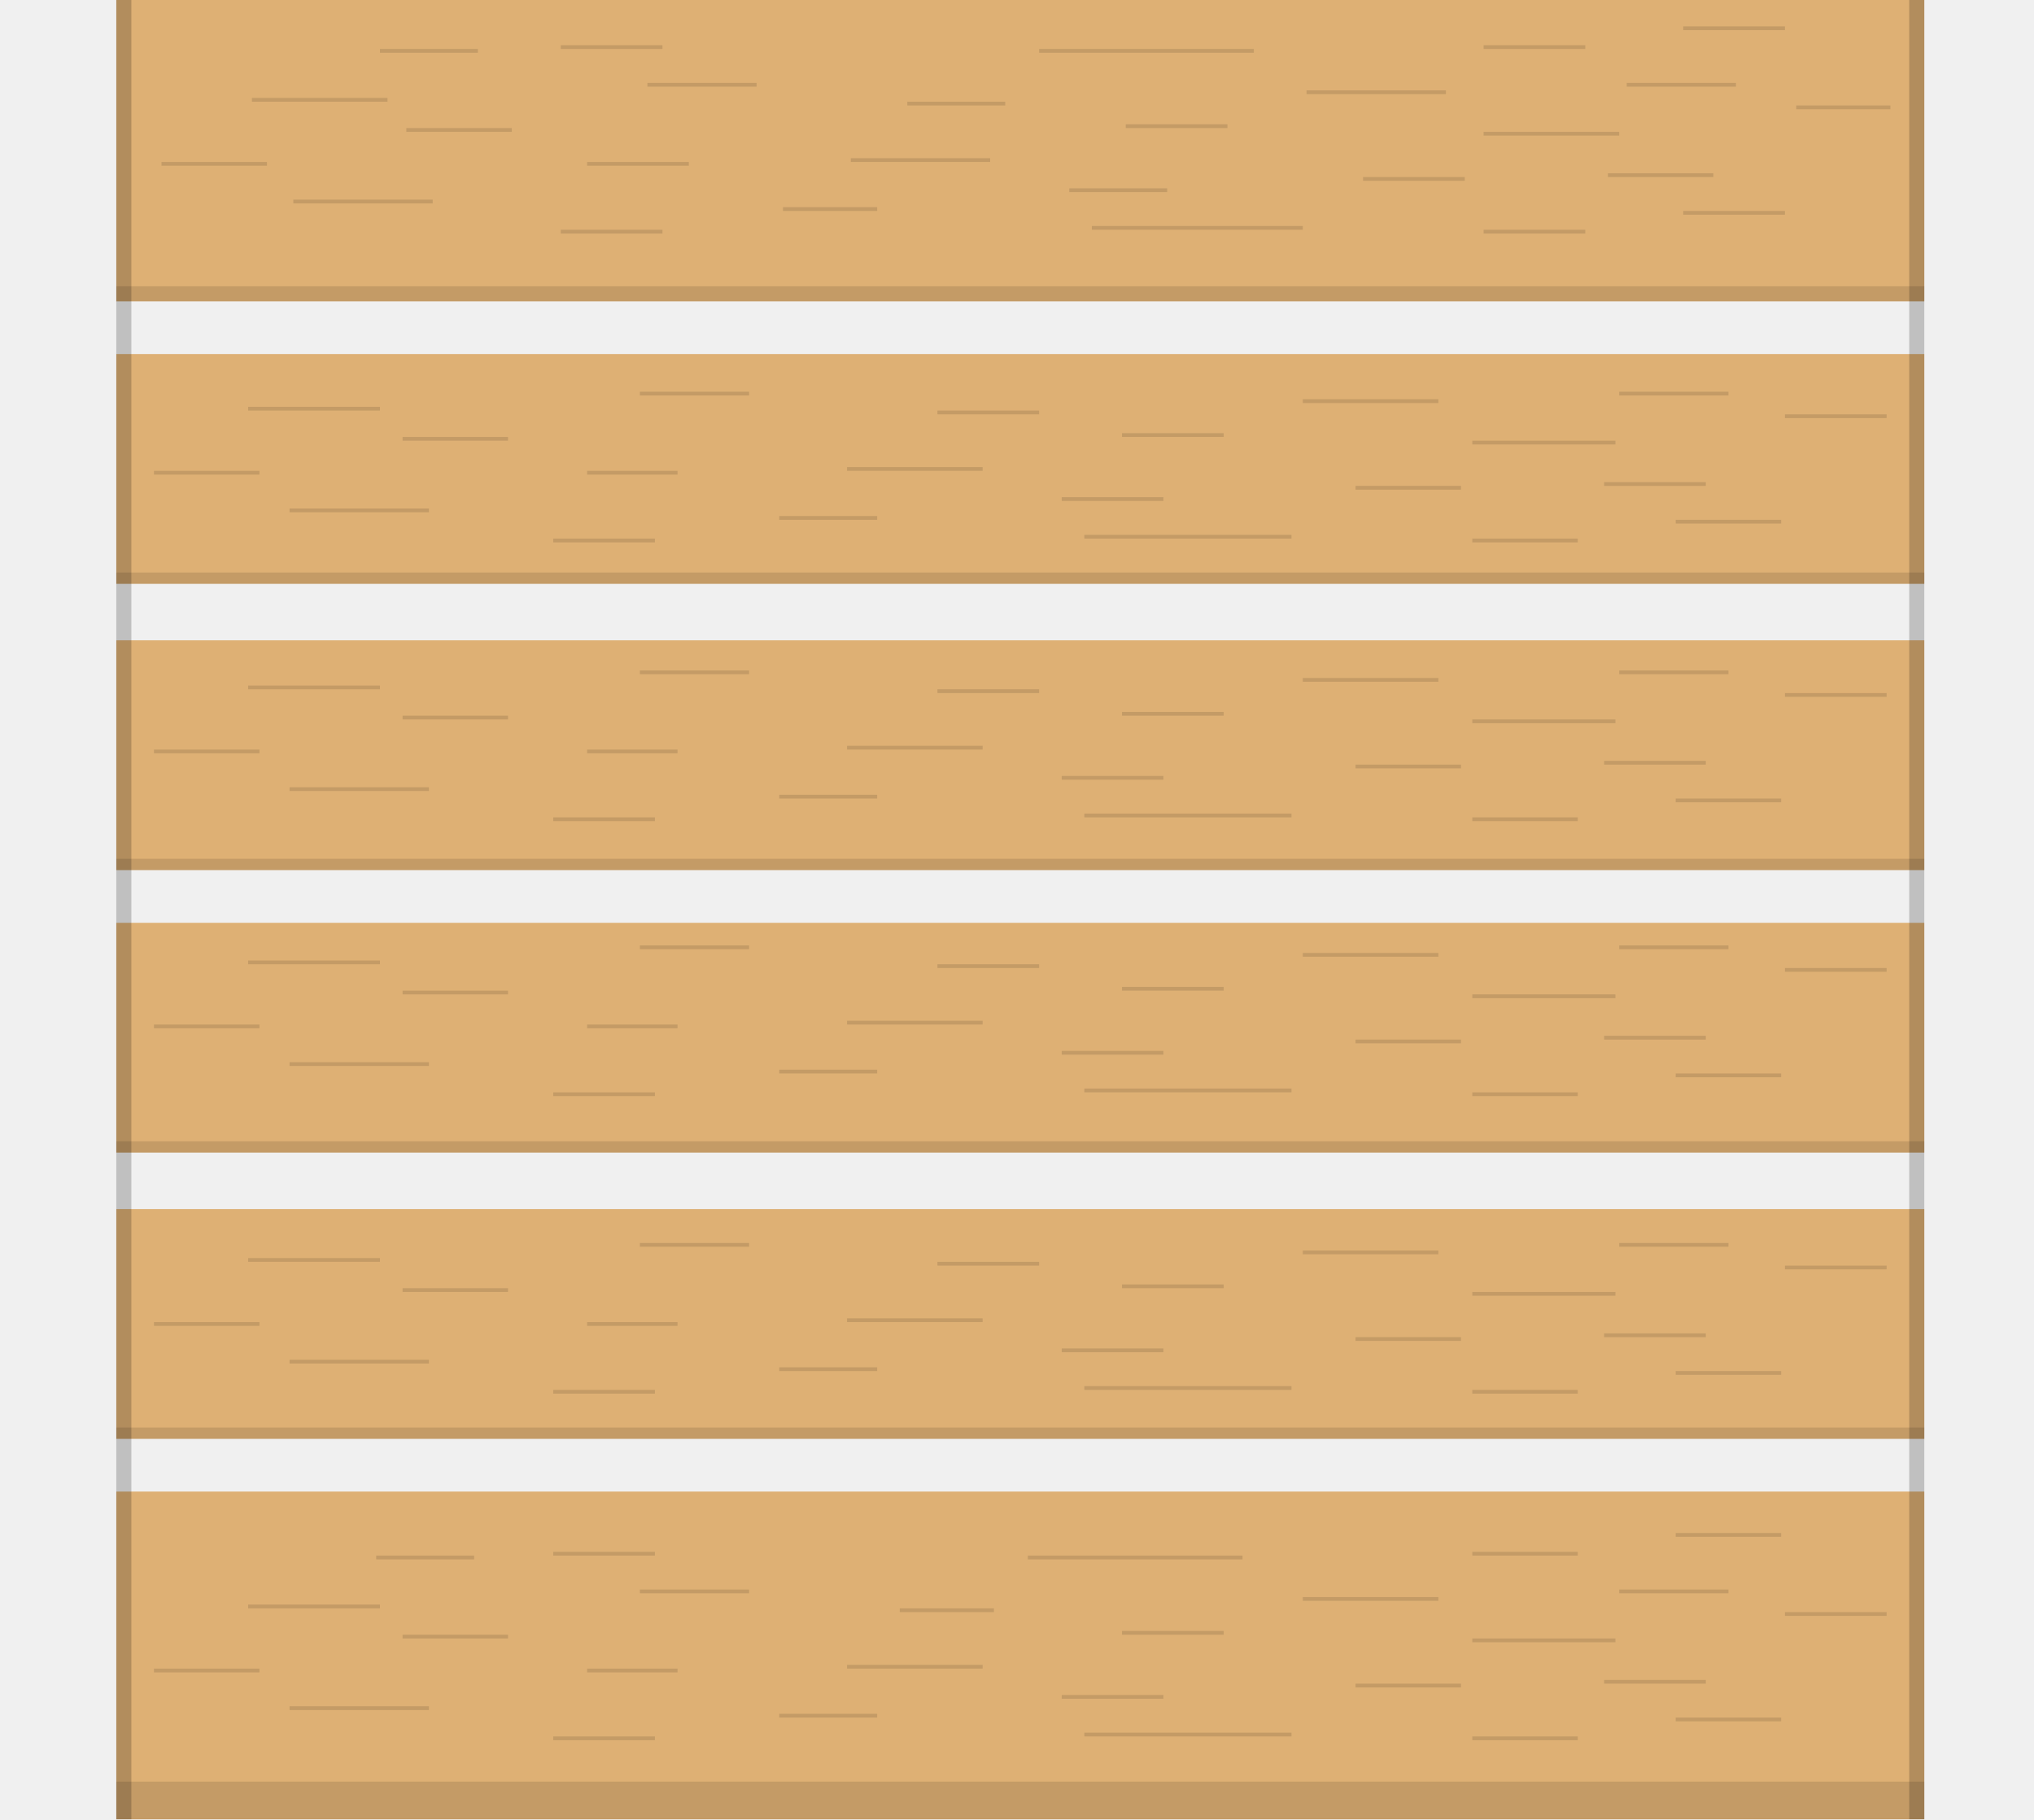
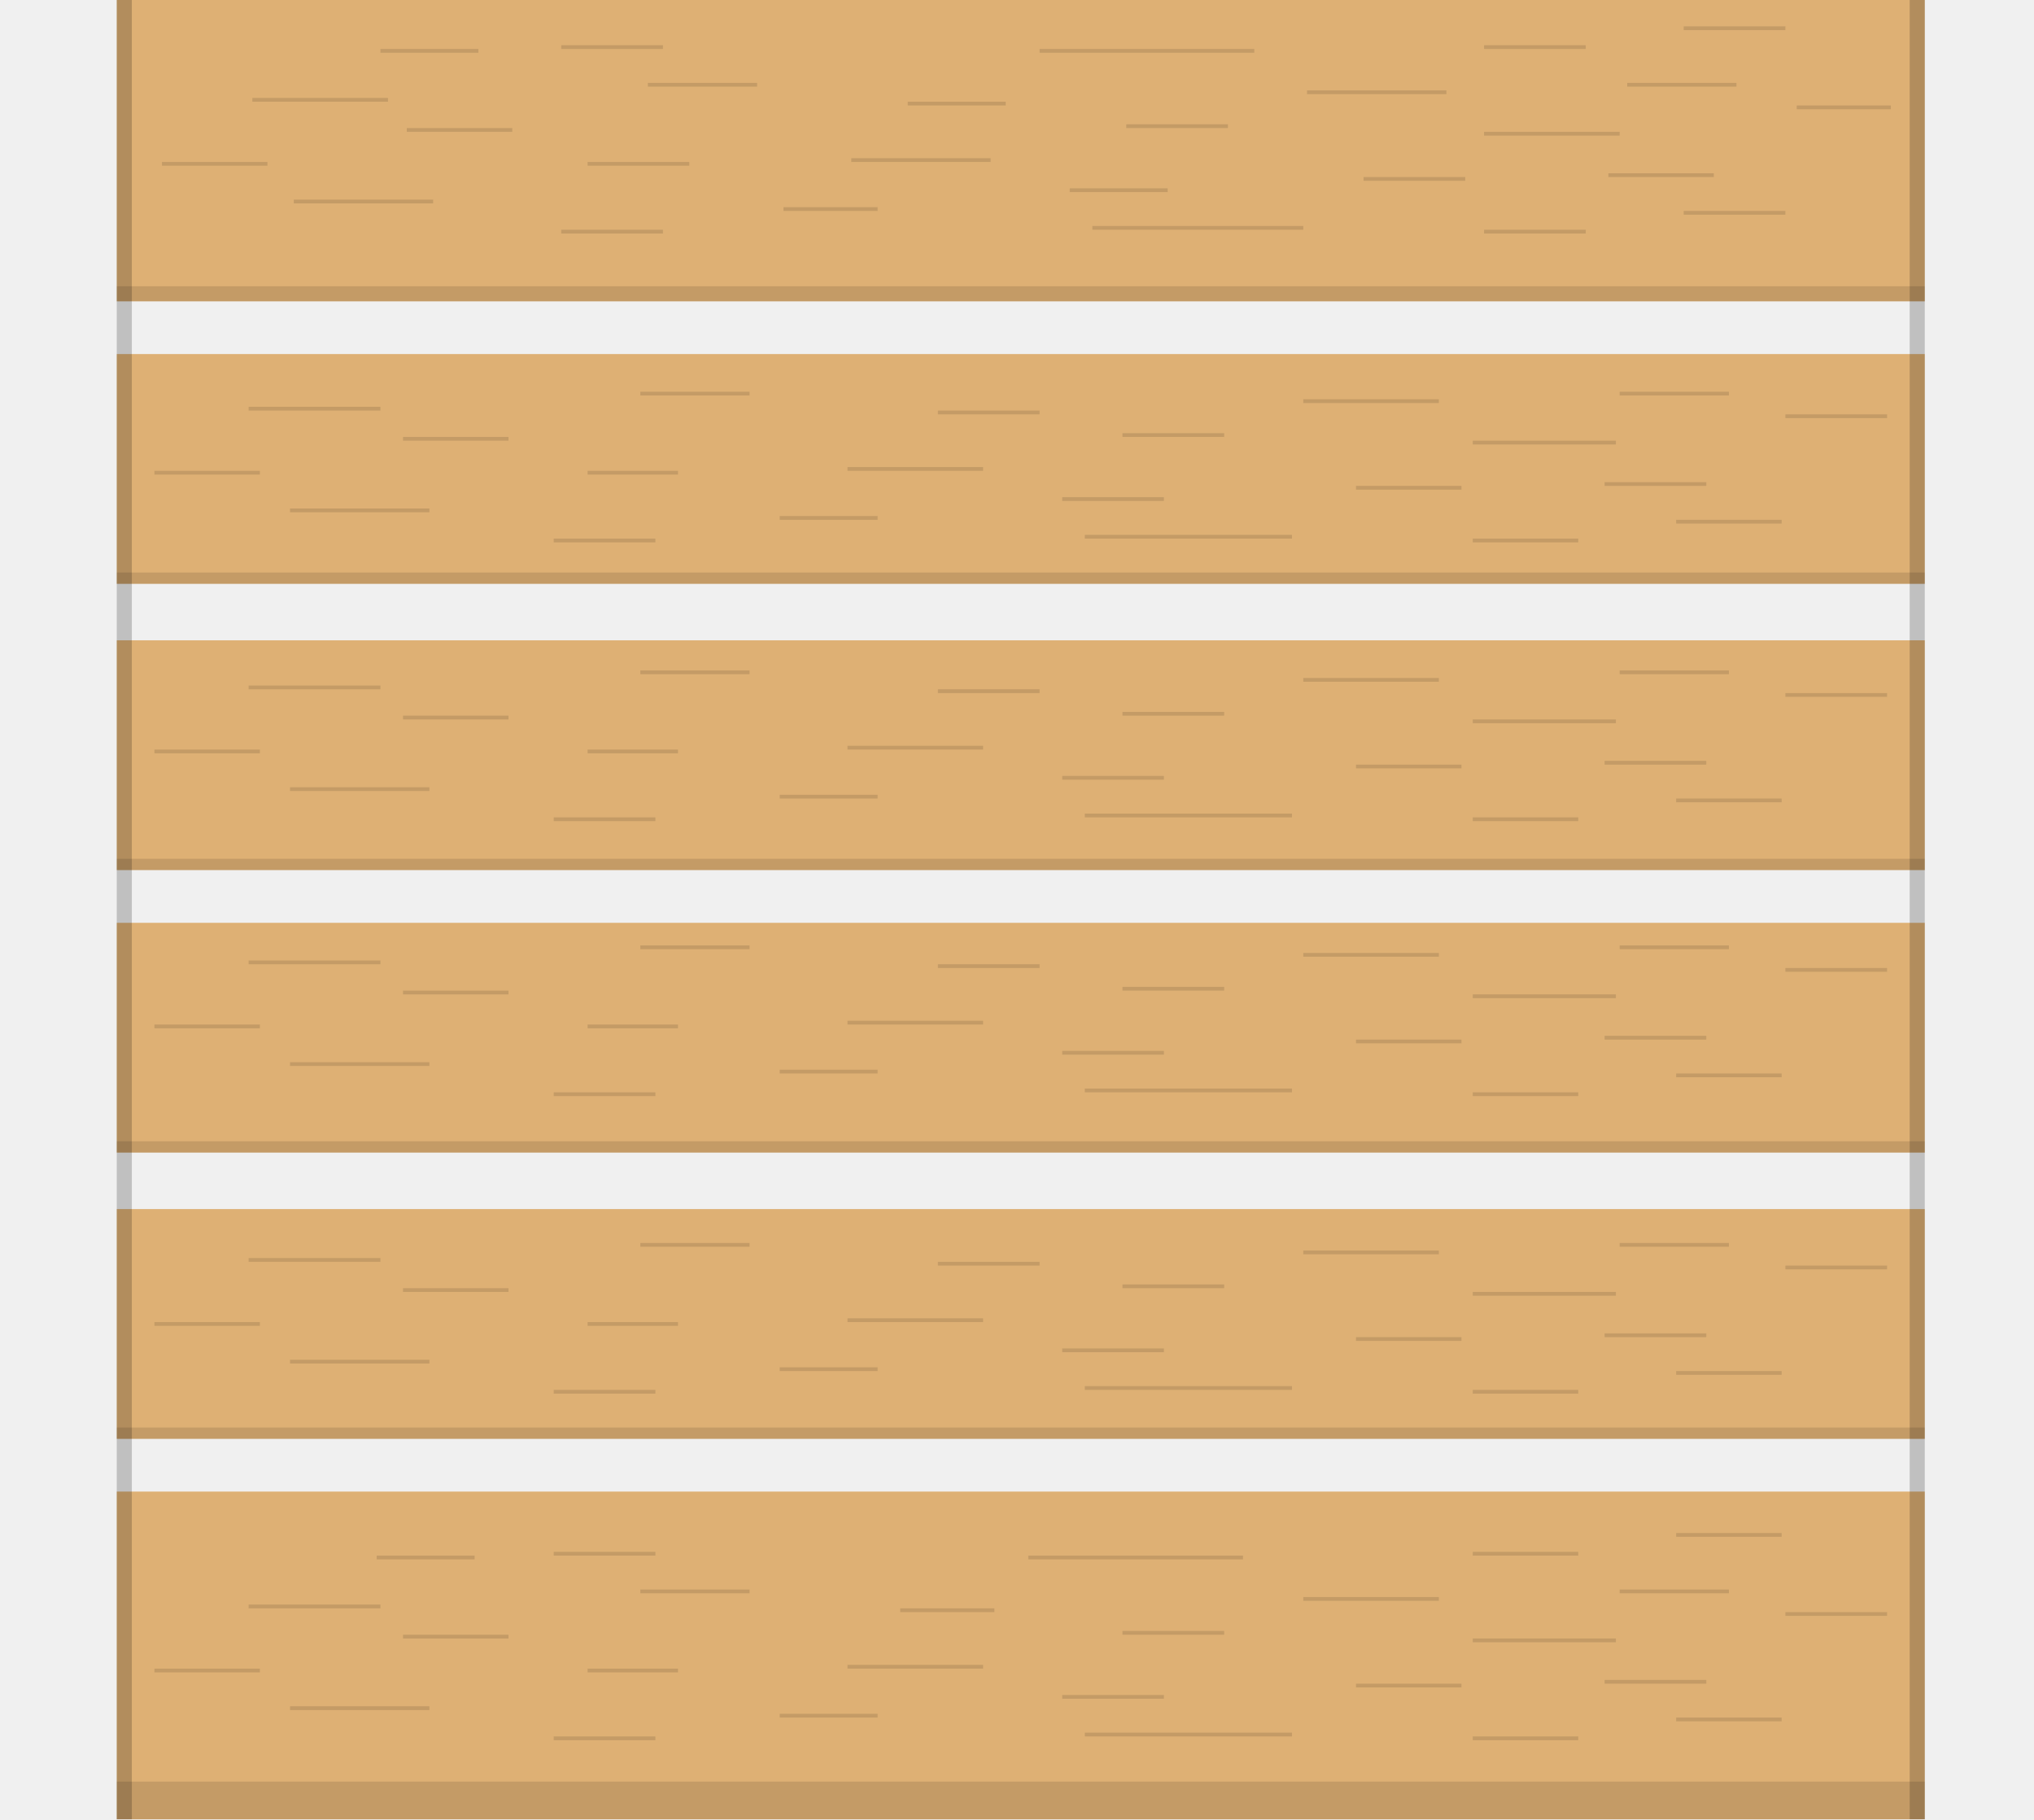
- <svg xmlns="http://www.w3.org/2000/svg" version="1.1" x="0px" y="0px" viewBox="0 0 540 483" style="enable-background:new 0 0 540 483;" xml:space="preserve">
-   <g id="bench-1">
-     <rect id="bounds_1_" x="-0.125" style="opacity:0;fill:#FFFFFF;" width="540" height="483" />
-     <g id="style1">
-       <g id="XMLID_438_">
-         <rect id="XMLID_211_" x="30.875" y="396" style="fill:#DEB074;" width="480" height="87" />
-       </g>
-       <g id="XMLID_435_">
-         <rect id="XMLID_189_" x="30.875" y="94" style="fill:#DEB074;" width="480" height="61" />
-       </g>
-       <g id="XMLID_418_">
-         <rect id="XMLID_186_" x="30.875" style="fill:#DEB074;" width="480" height="80" />
-       </g>
-       <g id="XMLID_24_">
-         <rect id="XMLID_26_" x="30.875" y="170" style="fill:#DEB074;" width="480" height="61" />
-       </g>
-       <g id="XMLID_29_">
-         <rect id="XMLID_30_" x="30.875" y="245" style="fill:#DEB074;" width="480" height="61" />
-       </g>
-       <g id="XMLID_157_">
-         <rect id="XMLID_158_" x="30.875" y="321" style="fill:#DEB074;" width="480" height="61" />
-       </g>
-     </g>
-     <g id="accent">
-       <rect id="XMLID_65_" x="30.875" y="473" style="opacity:0.12;" width="480" height="10" />
-       <rect id="XMLID_63_" x="30.875" y="152" style="opacity:0.12;" width="480" height="3" />
-       <rect id="XMLID_78_" x="30.875" y="76" style="opacity:0.12;" width="480" height="4" />
-       <rect id="XMLID_61_" x="30.875" y="228" style="opacity:0.12;" width="480" height="3" />
-       <rect id="XMLID_22_" x="30.875" y="303" style="opacity:0.12;" width="480" height="3" />
-       <rect id="XMLID_9_" x="30.875" y="379" style="opacity:0.12;" width="480" height="3" />
-       <line id="XMLID_894_" style="opacity:0.2;fill:none;stroke:#000000;stroke-width:4;stroke-miterlimit:10;" x1="32.875" y1="0" x2="32.875" y2="483" />
-       <line id="XMLID_896_" style="opacity:0.2;fill:none;stroke:#000000;stroke-width:4;stroke-miterlimit:10;" x1="508.875" y1="0" x2="508.875" y2="483" />
-     </g>
-     <g id="texture">
-       <line id="XMLID_1115_" style="opacity:0.12;fill:none;stroke:#000000;stroke-miterlimit:10;" x1="76.875" y1="135.5" x2="113.875" y2="135.5" />
-       <line id="XMLID_1114_" style="opacity:0.12;fill:none;stroke:#000000;stroke-miterlimit:10;" x1="65.875" y1="108.5" x2="100.875" y2="108.5" />
-       <line id="XMLID_1111_" style="opacity:0.12;fill:none;stroke:#000000;stroke-miterlimit:10;" x1="345.875" y1="106.5" x2="381.875" y2="106.5" />
-       <line id="XMLID_1107_" style="opacity:0.12;fill:none;stroke:#000000;stroke-miterlimit:10;" x1="444.875" y1="138.5" x2="472.875" y2="138.5" />
-       <line id="XMLID_1106_" style="opacity:0.12;fill:none;stroke:#000000;stroke-miterlimit:10;" x1="425.875" y1="128.5" x2="452.875" y2="128.5" />
-       <line id="XMLID_1104_" style="opacity:0.12;fill:none;stroke:#000000;stroke-miterlimit:10;" x1="390.875" y1="143.5" x2="418.875" y2="143.5" />
-       <line id="XMLID_1103_" style="opacity:0.12;fill:none;stroke:#000000;stroke-miterlimit:10;" x1="359.875" y1="129.5" x2="387.875" y2="129.5" />
-       <line id="XMLID_1102_" style="opacity:0.12;fill:none;stroke:#000000;stroke-miterlimit:10;" x1="281.875" y1="132.5" x2="308.875" y2="132.5" />
-       <line id="XMLID_1101_" style="opacity:0.12;fill:none;stroke:#000000;stroke-miterlimit:10;" x1="297.875" y1="115.5" x2="324.875" y2="115.5" />
-       <line id="XMLID_1099_" style="opacity:0.12;fill:none;stroke:#000000;stroke-miterlimit:10;" x1="106.875" y1="116.5" x2="134.875" y2="116.5" />
-       <line id="XMLID_1098_" style="opacity:0.12;fill:none;stroke:#000000;stroke-miterlimit:10;" x1="473.875" y1="110.5" x2="500.875" y2="110.5" />
-       <line id="XMLID_1097_" style="opacity:0.12;fill:none;stroke:#000000;stroke-miterlimit:10;" x1="429.875" y1="104.5" x2="458.875" y2="104.5" />
-       <line id="XMLID_1094_" style="opacity:0.12;fill:none;stroke:#000000;stroke-miterlimit:10;" x1="169.875" y1="104.5" x2="198.875" y2="104.5" />
-       <line id="XMLID_1093_" style="opacity:0.12;fill:none;stroke:#000000;stroke-miterlimit:10;" x1="146.875" y1="143.5" x2="173.875" y2="143.5" />
-       <line id="XMLID_1092_" style="opacity:0.12;fill:none;stroke:#000000;stroke-miterlimit:10;" x1="40.875" y1="125.5" x2="68.875" y2="125.5" />
-       <line id="XMLID_1091_" style="opacity:0.12;fill:none;stroke:#000000;stroke-miterlimit:10;" x1="155.875" y1="125.5" x2="179.875" y2="125.5" />
-       <line id="XMLID_1089_" style="opacity:0.12;fill:none;stroke:#000000;stroke-miterlimit:10;" x1="206.875" y1="137.5" x2="232.875" y2="137.5" />
-       <line id="XMLID_1087_" style="opacity:0.12;fill:none;stroke:#000000;stroke-miterlimit:10;" x1="248.875" y1="109.5" x2="275.875" y2="109.5" />
-       <line id="XMLID_1086_" style="opacity:0.12;fill:none;stroke:#000000;stroke-miterlimit:10;" x1="287.875" y1="142.5" x2="342.875" y2="142.5" />
-       <line id="XMLID_1085_" style="opacity:0.12;fill:none;stroke:#000000;stroke-miterlimit:10;" x1="390.875" y1="117.5" x2="428.875" y2="117.5" />
-       <line id="XMLID_1084_" style="opacity:0.12;fill:none;stroke:#000000;stroke-miterlimit:10;" x1="224.875" y1="124.5" x2="260.875" y2="124.5" />
-       <line id="XMLID_1080_" style="opacity:0.12;fill:none;stroke:#000000;stroke-miterlimit:10;" x1="76.875" y1="209.5" x2="113.875" y2="209.5" />
-       <line id="XMLID_1079_" style="opacity:0.12;fill:none;stroke:#000000;stroke-miterlimit:10;" x1="65.875" y1="182.5" x2="100.875" y2="182.5" />
-       <line id="XMLID_1076_" style="opacity:0.12;fill:none;stroke:#000000;stroke-miterlimit:10;" x1="345.875" y1="180.5" x2="381.875" y2="180.5" />
-       <line id="XMLID_1072_" style="opacity:0.12;fill:none;stroke:#000000;stroke-miterlimit:10;" x1="444.875" y1="212.5" x2="472.875" y2="212.5" />
-       <line id="XMLID_1071_" style="opacity:0.12;fill:none;stroke:#000000;stroke-miterlimit:10;" x1="425.875" y1="202.5" x2="452.875" y2="202.5" />
-       <line id="XMLID_1069_" style="opacity:0.12;fill:none;stroke:#000000;stroke-miterlimit:10;" x1="390.875" y1="217.5" x2="418.875" y2="217.5" />
-       <line id="XMLID_1068_" style="opacity:0.12;fill:none;stroke:#000000;stroke-miterlimit:10;" x1="359.875" y1="203.5" x2="387.875" y2="203.5" />
-       <line id="XMLID_1067_" style="opacity:0.12;fill:none;stroke:#000000;stroke-miterlimit:10;" x1="281.875" y1="206.5" x2="308.875" y2="206.5" />
-       <line id="XMLID_1066_" style="opacity:0.12;fill:none;stroke:#000000;stroke-miterlimit:10;" x1="297.875" y1="189.5" x2="324.875" y2="189.5" />
-       <line id="XMLID_1064_" style="opacity:0.12;fill:none;stroke:#000000;stroke-miterlimit:10;" x1="106.875" y1="190.5" x2="134.875" y2="190.5" />
-       <line id="XMLID_1063_" style="opacity:0.12;fill:none;stroke:#000000;stroke-miterlimit:10;" x1="473.875" y1="184.5" x2="500.875" y2="184.5" />
-       <line id="XMLID_1062_" style="opacity:0.12;fill:none;stroke:#000000;stroke-miterlimit:10;" x1="429.875" y1="178.5" x2="458.875" y2="178.5" />
-       <line id="XMLID_1059_" style="opacity:0.12;fill:none;stroke:#000000;stroke-miterlimit:10;" x1="169.875" y1="178.5" x2="198.875" y2="178.5" />
-       <line id="XMLID_1058_" style="opacity:0.12;fill:none;stroke:#000000;stroke-miterlimit:10;" x1="146.875" y1="217.5" x2="173.875" y2="217.5" />
-       <line id="XMLID_1057_" style="opacity:0.12;fill:none;stroke:#000000;stroke-miterlimit:10;" x1="40.875" y1="199.5" x2="68.875" y2="199.5" />
-       <line id="XMLID_1056_" style="opacity:0.12;fill:none;stroke:#000000;stroke-miterlimit:10;" x1="155.875" y1="199.5" x2="179.875" y2="199.5" />
-       <line id="XMLID_1054_" style="opacity:0.12;fill:none;stroke:#000000;stroke-miterlimit:10;" x1="206.875" y1="211.5" x2="232.875" y2="211.5" />
-       <line id="XMLID_1052_" style="opacity:0.12;fill:none;stroke:#000000;stroke-miterlimit:10;" x1="248.875" y1="183.5" x2="275.875" y2="183.5" />
-       <line id="XMLID_1051_" style="opacity:0.12;fill:none;stroke:#000000;stroke-miterlimit:10;" x1="287.875" y1="216.5" x2="342.875" y2="216.5" />
-       <line id="XMLID_1050_" style="opacity:0.12;fill:none;stroke:#000000;stroke-miterlimit:10;" x1="390.875" y1="191.5" x2="428.875" y2="191.5" />
-       <line id="XMLID_1049_" style="opacity:0.12;fill:none;stroke:#000000;stroke-miterlimit:10;" x1="224.875" y1="198.5" x2="260.875" y2="198.5" />
-       <line id="XMLID_1045_" style="opacity:0.12;fill:none;stroke:#000000;stroke-miterlimit:10;" x1="76.875" y1="282.5" x2="113.875" y2="282.5" />
-       <line id="XMLID_1044_" style="opacity:0.12;fill:none;stroke:#000000;stroke-miterlimit:10;" x1="65.875" y1="255.5" x2="100.875" y2="255.5" />
-       <line id="XMLID_1041_" style="opacity:0.12;fill:none;stroke:#000000;stroke-miterlimit:10;" x1="345.875" y1="253.5" x2="381.875" y2="253.5" />
-       <line id="XMLID_1037_" style="opacity:0.12;fill:none;stroke:#000000;stroke-miterlimit:10;" x1="444.875" y1="285.5" x2="472.875" y2="285.5" />
-       <line id="XMLID_1036_" style="opacity:0.12;fill:none;stroke:#000000;stroke-miterlimit:10;" x1="425.875" y1="275.5" x2="452.875" y2="275.5" />
-       <line id="XMLID_1034_" style="opacity:0.12;fill:none;stroke:#000000;stroke-miterlimit:10;" x1="390.875" y1="290.5" x2="418.875" y2="290.5" />
-       <line id="XMLID_1033_" style="opacity:0.12;fill:none;stroke:#000000;stroke-miterlimit:10;" x1="359.875" y1="276.5" x2="387.875" y2="276.5" />
-       <line id="XMLID_1032_" style="opacity:0.12;fill:none;stroke:#000000;stroke-miterlimit:10;" x1="281.875" y1="279.5" x2="308.875" y2="279.5" />
-       <line id="XMLID_1031_" style="opacity:0.12;fill:none;stroke:#000000;stroke-miterlimit:10;" x1="297.875" y1="262.5" x2="324.875" y2="262.5" />
-       <line id="XMLID_1029_" style="opacity:0.12;fill:none;stroke:#000000;stroke-miterlimit:10;" x1="106.875" y1="263.5" x2="134.875" y2="263.5" />
-       <line id="XMLID_1028_" style="opacity:0.12;fill:none;stroke:#000000;stroke-miterlimit:10;" x1="473.875" y1="257.5" x2="500.875" y2="257.5" />
-       <line id="XMLID_1027_" style="opacity:0.12;fill:none;stroke:#000000;stroke-miterlimit:10;" x1="429.875" y1="251.5" x2="458.875" y2="251.5" />
-       <line id="XMLID_1024_" style="opacity:0.12;fill:none;stroke:#000000;stroke-miterlimit:10;" x1="169.875" y1="251.5" x2="198.875" y2="251.5" />
-       <line id="XMLID_1023_" style="opacity:0.12;fill:none;stroke:#000000;stroke-miterlimit:10;" x1="146.875" y1="290.5" x2="173.875" y2="290.5" />
-       <line id="XMLID_1022_" style="opacity:0.12;fill:none;stroke:#000000;stroke-miterlimit:10;" x1="40.875" y1="272.5" x2="68.875" y2="272.5" />
-       <line id="XMLID_1021_" style="opacity:0.12;fill:none;stroke:#000000;stroke-miterlimit:10;" x1="155.875" y1="272.5" x2="179.875" y2="272.5" />
-       <line id="XMLID_1019_" style="opacity:0.12;fill:none;stroke:#000000;stroke-miterlimit:10;" x1="206.875" y1="284.5" x2="232.875" y2="284.5" />
-       <line id="XMLID_1017_" style="opacity:0.12;fill:none;stroke:#000000;stroke-miterlimit:10;" x1="248.875" y1="256.5" x2="275.875" y2="256.5" />
-       <line id="XMLID_1016_" style="opacity:0.12;fill:none;stroke:#000000;stroke-miterlimit:10;" x1="287.875" y1="289.5" x2="342.875" y2="289.5" />
-       <line id="XMLID_1015_" style="opacity:0.12;fill:none;stroke:#000000;stroke-miterlimit:10;" x1="390.875" y1="264.5" x2="428.875" y2="264.5" />
-       <line id="XMLID_1014_" style="opacity:0.12;fill:none;stroke:#000000;stroke-miterlimit:10;" x1="224.875" y1="271.5" x2="260.875" y2="271.5" />
-       <line id="XMLID_1010_" style="opacity:0.12;fill:none;stroke:#000000;stroke-miterlimit:10;" x1="76.875" y1="361.5" x2="113.875" y2="361.5" />
-       <line id="XMLID_1009_" style="opacity:0.12;fill:none;stroke:#000000;stroke-miterlimit:10;" x1="65.875" y1="334.5" x2="100.875" y2="334.5" />
-       <line id="XMLID_1006_" style="opacity:0.12;fill:none;stroke:#000000;stroke-miterlimit:10;" x1="345.875" y1="332.5" x2="381.875" y2="332.5" />
-       <line id="XMLID_1002_" style="opacity:0.12;fill:none;stroke:#000000;stroke-miterlimit:10;" x1="444.875" y1="364.5" x2="472.875" y2="364.5" />
-       <line id="XMLID_1001_" style="opacity:0.12;fill:none;stroke:#000000;stroke-miterlimit:10;" x1="425.875" y1="354.5" x2="452.875" y2="354.5" />
-       <line id="XMLID_999_" style="opacity:0.12;fill:none;stroke:#000000;stroke-miterlimit:10;" x1="390.875" y1="369.5" x2="418.875" y2="369.5" />
-       <line id="XMLID_998_" style="opacity:0.12;fill:none;stroke:#000000;stroke-miterlimit:10;" x1="359.875" y1="355.5" x2="387.875" y2="355.5" />
-       <line id="XMLID_997_" style="opacity:0.12;fill:none;stroke:#000000;stroke-miterlimit:10;" x1="281.875" y1="358.5" x2="308.875" y2="358.5" />
-       <line id="XMLID_996_" style="opacity:0.12;fill:none;stroke:#000000;stroke-miterlimit:10;" x1="297.875" y1="341.5" x2="324.875" y2="341.5" />
-       <line id="XMLID_994_" style="opacity:0.12;fill:none;stroke:#000000;stroke-miterlimit:10;" x1="106.875" y1="342.5" x2="134.875" y2="342.5" />
-       <line id="XMLID_993_" style="opacity:0.12;fill:none;stroke:#000000;stroke-miterlimit:10;" x1="473.875" y1="336.5" x2="500.875" y2="336.5" />
-       <line id="XMLID_992_" style="opacity:0.12;fill:none;stroke:#000000;stroke-miterlimit:10;" x1="429.875" y1="330.5" x2="458.875" y2="330.5" />
-       <line id="XMLID_989_" style="opacity:0.12;fill:none;stroke:#000000;stroke-miterlimit:10;" x1="169.875" y1="330.5" x2="198.875" y2="330.5" />
-       <line id="XMLID_988_" style="opacity:0.12;fill:none;stroke:#000000;stroke-miterlimit:10;" x1="146.875" y1="369.5" x2="173.875" y2="369.5" />
-       <line id="XMLID_987_" style="opacity:0.12;fill:none;stroke:#000000;stroke-miterlimit:10;" x1="40.875" y1="351.5" x2="68.875" y2="351.5" />
-       <line id="XMLID_986_" style="opacity:0.12;fill:none;stroke:#000000;stroke-miterlimit:10;" x1="155.875" y1="351.5" x2="179.875" y2="351.5" />
-       <line id="XMLID_984_" style="opacity:0.12;fill:none;stroke:#000000;stroke-miterlimit:10;" x1="206.875" y1="363.5" x2="232.875" y2="363.5" />
-       <line id="XMLID_982_" style="opacity:0.12;fill:none;stroke:#000000;stroke-miterlimit:10;" x1="248.875" y1="335.5" x2="275.875" y2="335.5" />
-       <line id="XMLID_981_" style="opacity:0.12;fill:none;stroke:#000000;stroke-miterlimit:10;" x1="287.875" y1="368.5" x2="342.875" y2="368.5" />
-       <line id="XMLID_980_" style="opacity:0.12;fill:none;stroke:#000000;stroke-miterlimit:10;" x1="390.875" y1="343.5" x2="428.875" y2="343.5" />
-       <line id="XMLID_979_" style="opacity:0.12;fill:none;stroke:#000000;stroke-miterlimit:10;" x1="224.875" y1="350.5" x2="260.875" y2="350.5" />
-       <line id="XMLID_975_" style="opacity:0.12;fill:none;stroke:#000000;stroke-miterlimit:10;" x1="77.875" y1="53.5" x2="114.875" y2="53.5" />
-       <line id="XMLID_974_" style="opacity:0.12;fill:none;stroke:#000000;stroke-miterlimit:10;" x1="66.875" y1="26.5" x2="102.875" y2="26.5" />
-       <line id="XMLID_971_" style="opacity:0.12;fill:none;stroke:#000000;stroke-miterlimit:10;" x1="346.875" y1="24.5" x2="383.875" y2="24.5" />
-       <line id="XMLID_967_" style="opacity:0.12;fill:none;stroke:#000000;stroke-miterlimit:10;" x1="446.875" y1="56.5" x2="473.875" y2="56.5" />
-       <line id="XMLID_966_" style="opacity:0.12;fill:none;stroke:#000000;stroke-miterlimit:10;" x1="426.875" y1="46.5" x2="454.875" y2="46.5" />
-       <line id="XMLID_964_" style="opacity:0.12;fill:none;stroke:#000000;stroke-miterlimit:10;" x1="393.875" y1="61.5" x2="420.875" y2="61.5" />
-       <line id="XMLID_963_" style="opacity:0.12;fill:none;stroke:#000000;stroke-miterlimit:10;" x1="361.875" y1="47.5" x2="388.875" y2="47.5" />
-       <line id="XMLID_962_" style="opacity:0.12;fill:none;stroke:#000000;stroke-miterlimit:10;" x1="283.875" y1="50.5" x2="309.875" y2="50.5" />
-       <line id="XMLID_961_" style="opacity:0.12;fill:none;stroke:#000000;stroke-miterlimit:10;" x1="298.875" y1="33.5" x2="325.875" y2="33.5" />
-       <line id="XMLID_959_" style="opacity:0.12;fill:none;stroke:#000000;stroke-miterlimit:10;" x1="107.875" y1="34.5" x2="135.875" y2="34.5" />
-       <line id="XMLID_958_" style="opacity:0.12;fill:none;stroke:#000000;stroke-miterlimit:10;" x1="476.875" y1="28.5" x2="501.875" y2="28.5" />
-       <line id="XMLID_957_" style="opacity:0.12;fill:none;stroke:#000000;stroke-miterlimit:10;" x1="431.875" y1="22.5" x2="460.875" y2="22.5" />
-       <line id="XMLID_954_" style="opacity:0.12;fill:none;stroke:#000000;stroke-miterlimit:10;" x1="171.875" y1="22.5" x2="200.875" y2="22.5" />
-       <line id="XMLID_953_" style="opacity:0.12;fill:none;stroke:#000000;stroke-miterlimit:10;" x1="148.875" y1="61.5" x2="175.875" y2="61.5" />
-       <line id="XMLID_952_" style="opacity:0.12;fill:none;stroke:#000000;stroke-miterlimit:10;" x1="42.875" y1="43.5" x2="70.875" y2="43.5" />
-       <line id="XMLID_951_" style="opacity:0.12;fill:none;stroke:#000000;stroke-miterlimit:10;" x1="155.875" y1="43.5" x2="182.875" y2="43.5" />
-       <line id="XMLID_949_" style="opacity:0.12;fill:none;stroke:#000000;stroke-miterlimit:10;" x1="207.875" y1="55.5" x2="232.875" y2="55.5" />
-       <line id="XMLID_947_" style="opacity:0.12;fill:none;stroke:#000000;stroke-miterlimit:10;" x1="240.875" y1="27.5" x2="266.875" y2="27.5" />
-       <line id="XMLID_946_" style="opacity:0.12;fill:none;stroke:#000000;stroke-miterlimit:10;" x1="289.875" y1="60.5" x2="345.875" y2="60.5" />
-       <line id="XMLID_945_" style="opacity:0.12;fill:none;stroke:#000000;stroke-miterlimit:10;" x1="393.875" y1="35.5" x2="429.875" y2="35.5" />
-       <line id="XMLID_944_" style="opacity:0.12;fill:none;stroke:#000000;stroke-miterlimit:10;" x1="225.875" y1="42.5" x2="262.875" y2="42.5" />
-       <line id="XMLID_939_" style="opacity:0.12;fill:none;stroke:#000000;stroke-miterlimit:10;" x1="446.875" y1="7.5" x2="473.875" y2="7.5" />
-       <line id="XMLID_936_" style="opacity:0.12;fill:none;stroke:#000000;stroke-miterlimit:10;" x1="393.875" y1="12.5" x2="420.875" y2="12.5" />
-       <line id="XMLID_935_" style="opacity:0.12;fill:none;stroke:#000000;stroke-miterlimit:10;" x1="148.875" y1="12.5" x2="175.875" y2="12.5" />
-       <line id="XMLID_934_" style="opacity:0.12;fill:none;stroke:#000000;stroke-miterlimit:10;" x1="100.875" y1="13.5" x2="126.875" y2="13.5" />
-       <line id="XMLID_933_" style="opacity:0.12;fill:none;stroke:#000000;stroke-miterlimit:10;" x1="275.875" y1="13.5" x2="332.875" y2="13.5" />
-       <line id="XMLID_930_" style="opacity:0.12;fill:none;stroke:#000000;stroke-miterlimit:10;" x1="76.875" y1="453.5" x2="113.875" y2="453.5" />
-       <line id="XMLID_929_" style="opacity:0.12;fill:none;stroke:#000000;stroke-miterlimit:10;" x1="65.875" y1="426.5" x2="100.875" y2="426.5" />
-       <line id="XMLID_926_" style="opacity:0.12;fill:none;stroke:#000000;stroke-miterlimit:10;" x1="345.875" y1="424.5" x2="381.875" y2="424.5" />
-       <line id="XMLID_922_" style="opacity:0.12;fill:none;stroke:#000000;stroke-miterlimit:10;" x1="444.875" y1="456.5" x2="472.875" y2="456.5" />
-       <line id="XMLID_921_" style="opacity:0.12;fill:none;stroke:#000000;stroke-miterlimit:10;" x1="425.875" y1="446.5" x2="452.875" y2="446.5" />
-       <line id="XMLID_919_" style="opacity:0.12;fill:none;stroke:#000000;stroke-miterlimit:10;" x1="390.875" y1="461.5" x2="418.875" y2="461.5" />
-       <line id="XMLID_918_" style="opacity:0.12;fill:none;stroke:#000000;stroke-miterlimit:10;" x1="359.875" y1="447.5" x2="387.875" y2="447.5" />
-       <line id="XMLID_917_" style="opacity:0.12;fill:none;stroke:#000000;stroke-miterlimit:10;" x1="281.875" y1="450.5" x2="308.875" y2="450.5" />
-       <line id="XMLID_916_" style="opacity:0.12;fill:none;stroke:#000000;stroke-miterlimit:10;" x1="297.875" y1="433.5" x2="324.875" y2="433.5" />
-       <line id="XMLID_914_" style="opacity:0.12;fill:none;stroke:#000000;stroke-miterlimit:10;" x1="106.875" y1="434.5" x2="134.875" y2="434.5" />
-       <line id="XMLID_913_" style="opacity:0.12;fill:none;stroke:#000000;stroke-miterlimit:10;" x1="473.875" y1="428.5" x2="500.875" y2="428.5" />
-       <line id="XMLID_912_" style="opacity:0.12;fill:none;stroke:#000000;stroke-miterlimit:10;" x1="429.875" y1="422.5" x2="458.875" y2="422.5" />
-       <line id="XMLID_909_" style="opacity:0.12;fill:none;stroke:#000000;stroke-miterlimit:10;" x1="169.875" y1="422.5" x2="198.875" y2="422.5" />
-       <line id="XMLID_908_" style="opacity:0.12;fill:none;stroke:#000000;stroke-miterlimit:10;" x1="146.875" y1="461.5" x2="173.875" y2="461.5" />
-       <line id="XMLID_907_" style="opacity:0.12;fill:none;stroke:#000000;stroke-miterlimit:10;" x1="40.875" y1="443.5" x2="68.875" y2="443.5" />
-       <line id="XMLID_906_" style="opacity:0.12;fill:none;stroke:#000000;stroke-miterlimit:10;" x1="155.875" y1="443.5" x2="179.875" y2="443.5" />
-       <line id="XMLID_904_" style="opacity:0.12;fill:none;stroke:#000000;stroke-miterlimit:10;" x1="206.875" y1="455.5" x2="232.875" y2="455.5" />
-       <line id="XMLID_902_" style="opacity:0.12;fill:none;stroke:#000000;stroke-miterlimit:10;" x1="238.875" y1="427.5" x2="263.875" y2="427.5" />
-       <line id="XMLID_901_" style="opacity:0.12;fill:none;stroke:#000000;stroke-miterlimit:10;" x1="287.875" y1="460.5" x2="342.875" y2="460.5" />
-       <line id="XMLID_900_" style="opacity:0.12;fill:none;stroke:#000000;stroke-miterlimit:10;" x1="390.875" y1="435.5" x2="428.875" y2="435.5" />
-       <line id="XMLID_899_" style="opacity:0.12;fill:none;stroke:#000000;stroke-miterlimit:10;" x1="224.875" y1="442.5" x2="260.875" y2="442.5" />
-       <line id="XMLID_895_" style="opacity:0.12;fill:none;stroke:#000000;stroke-miterlimit:10;" x1="444.875" y1="407.5" x2="472.875" y2="407.5" />
-       <line id="XMLID_893_" style="opacity:0.12;fill:none;stroke:#000000;stroke-miterlimit:10;" x1="390.875" y1="412.5" x2="418.875" y2="412.5" />
-       <line id="XMLID_892_" style="opacity:0.12;fill:none;stroke:#000000;stroke-miterlimit:10;" x1="146.875" y1="412.5" x2="173.875" y2="412.5" />
-       <line id="XMLID_891_" style="opacity:0.12;fill:none;stroke:#000000;stroke-miterlimit:10;" x1="99.875" y1="413.5" x2="125.875" y2="413.5" />
-       <line id="XMLID_890_" style="opacity:0.12;fill:none;stroke:#000000;stroke-miterlimit:10;" x1="272.875" y1="413.5" x2="329.875" y2="413.5" />
-     </g>
-   </g>
-   <g id="Layer_1">
- </g>
+ <svg xmlns="http://www.w3.org/2000/svg" viewBox="0 0 540 483">
+   <defs>
+     <style>.a{fill:#deb074;}.b,.d{opacity:0.12;}.b,.c,.d{isolation:isolate;}.c,.d{fill:none;stroke:#000;stroke-miterlimit:10;}.c{stroke-width:4px;opacity:0.2;}</style>
+   </defs>
+   <path class="a" d="M31,396H511v87H31ZM31,94H511v61H31ZM31,0H511V80H31Zm0,170H511v61H31Zm0,75H511v61H31Zm0,76H511v61H31Z" />
+   <path class="b" d="M31,473H511v10H31Zm0-321H511v3H31Zm0-76H511v4H31Zm0,152H511v3H31Zm0,75H511v3H31Zm0,76H511v3H31Z" />
+   <path class="c" d="M33,0V483M509,0V483" />
+   <path class="d" d="M77,135.5h37m-48-27h35m245-2h36m63,32h28m-47-10h27m-62,15h28m-59-14h28m-106,3h27m-11-17h27m-218,1h28m339-6h27m-71-6h29m-289,0h29m-52,39h27m-133-18H69m87,0h24m27,12h26m16-28h27m12,33h55m48-25h38m-204,7h36m-184,85h37m-48-27h35m245-2h36m63,32h28m-47-10h27m-62,15h28m-59-14h28m-106,3h27m-11-17h27m-218,1h28m339-6h27m-71-6h29m-289,0h29m-52,39h27m-133-18H69m87,0h24m27,12h26m16-28h27m12,33h55m48-25h38m-204,7h36m-184,84h37m-48-27h35m245-2h36m63,32h28m-47-10h27m-62,15h28m-59-14h28m-106,3h27m-11-17h27m-218,1h28m339-6h27m-71-6h29m-289,0h29m-52,39h27m-133-18H69m87,0h24m27,12h26m16-28h27m12,33h55m48-25h38m-204,7h36m-184,90h37m-48-27h35m245-2h36m63,32h28m-47-10h27m-62,15h28m-59-14h28m-106,3h27m-11-17h27m-218,1h28m339-6h27m-71-6h29m-289,0h29m-52,39h27m-133-18H69m87,0h24m27,12h26m16-28h27m12,33h55m48-25h38m-204,7h36M78,53.5h37m-48-27h36m244-2h37m63,32h27m-47-10h28m-61,15h27m-59-14h27m-105,3h26m-11-17h27m-218,1h28m341-6h25m-70-6h29m-289,0h29m-52,39h27M43,43.5H71m85,0h27m25,12h25m8-28h26m23,33h56m48-25h36m-204,7h37m184-35h27m-80,5h27m-272,0h27m-75,1h26m149,0h57M77,453.5h37m-48-27h35m245-2h36m63,32h28m-47-10h27m-62,15h28m-59-14h28m-106,3h27m-11-17h27m-218,1h28m339-6h27m-71-6h29m-289,0h29m-52,39h27m-133-18H69m87,0h24m27,12h26m6-28h25m24,33h55m48-25h38m-204,7h36m184-35h28m-82,5h28m-272,0h27m-74,1h26m147,0h57" />
</svg>
